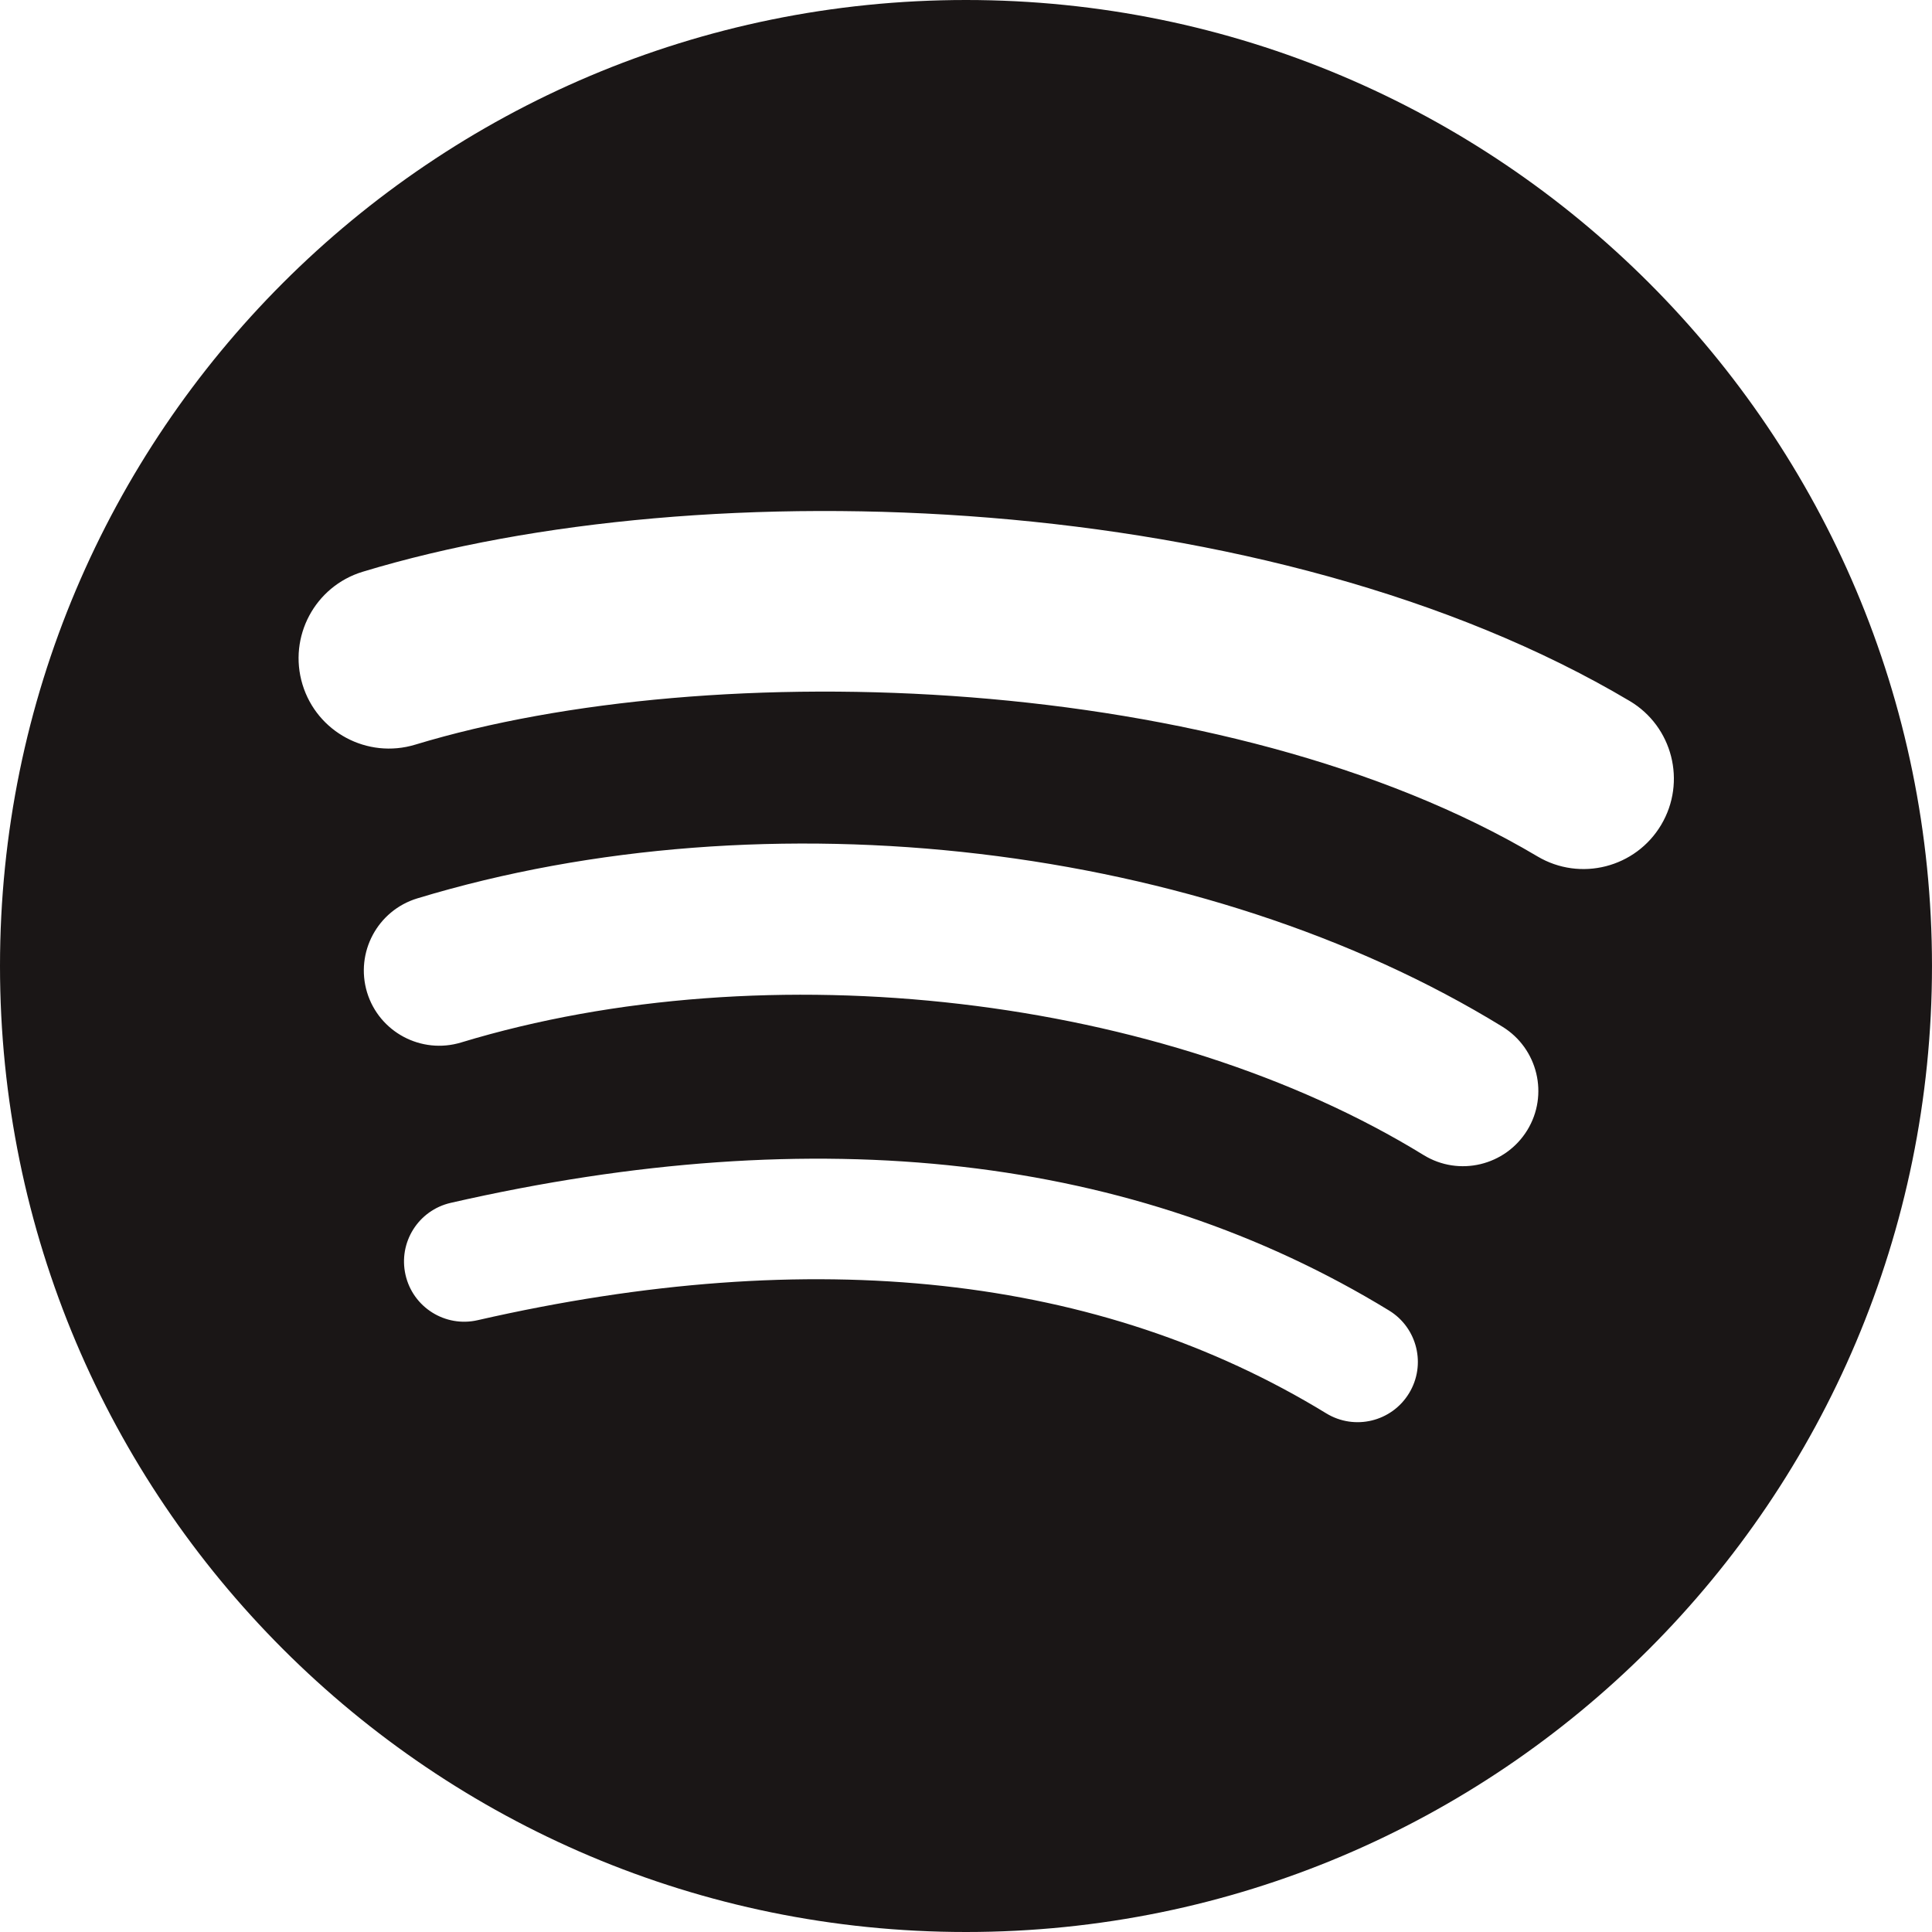
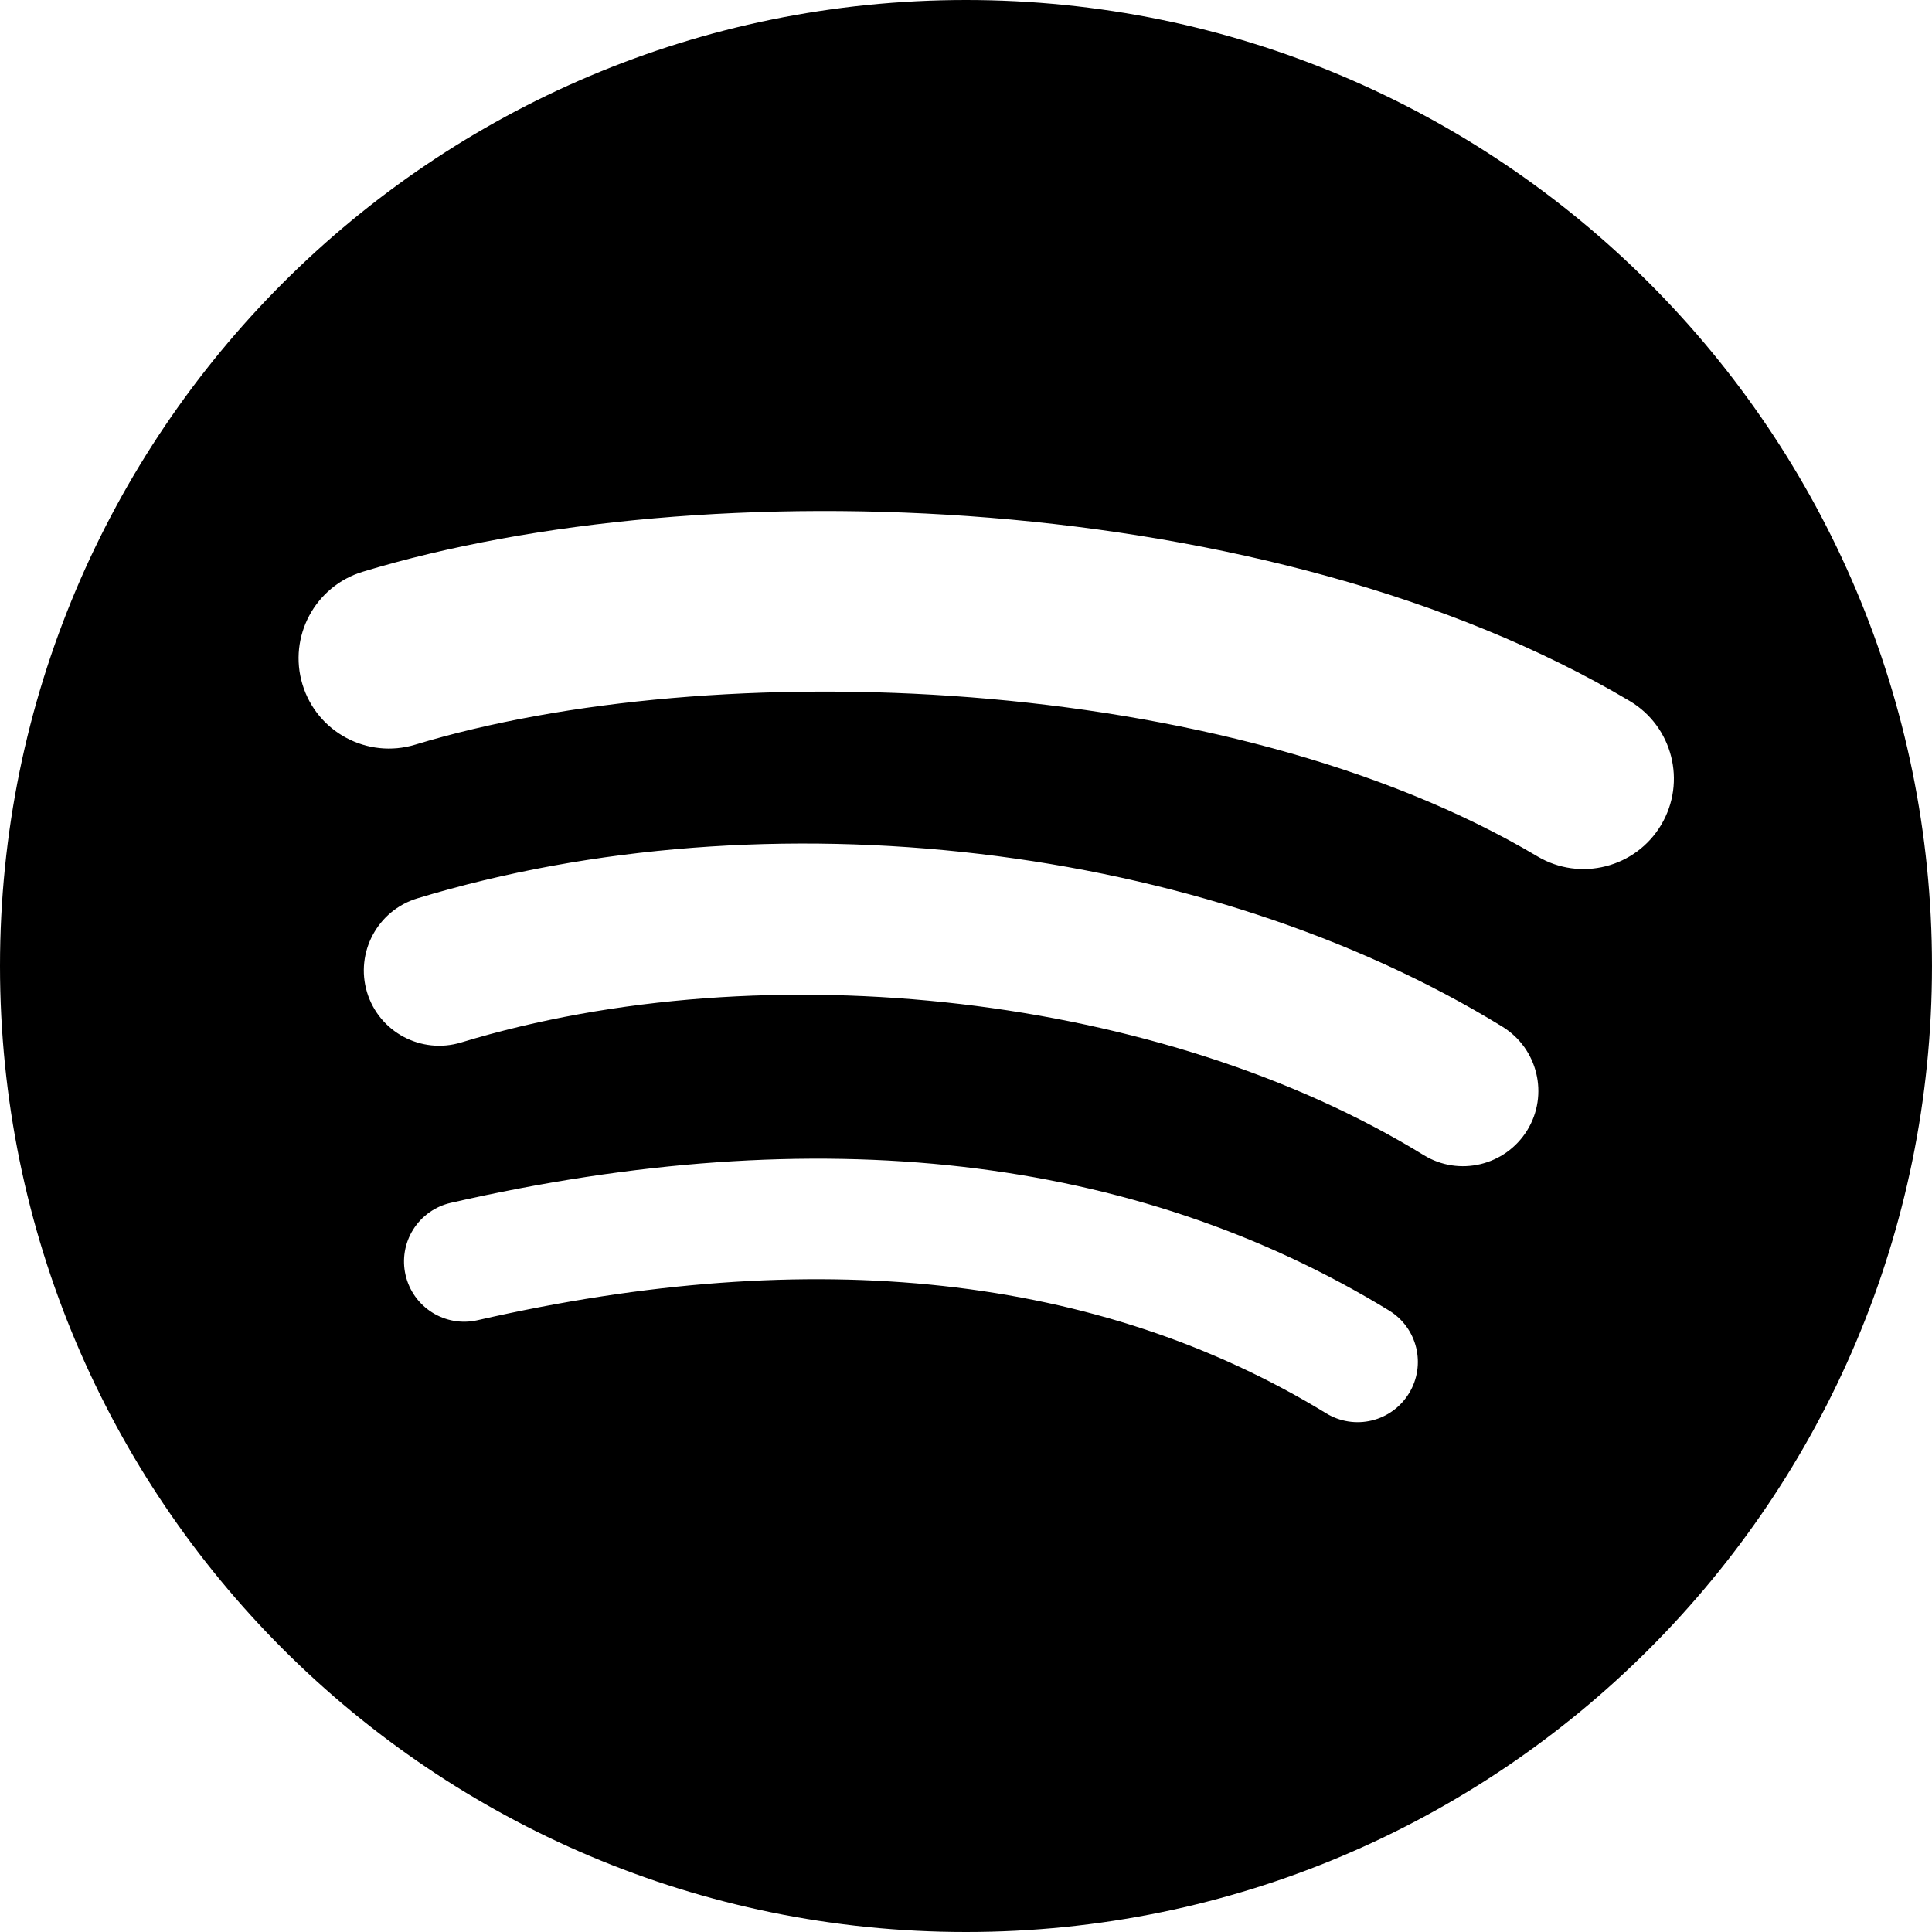
- <svg xmlns="http://www.w3.org/2000/svg" version="1.1" id="Layer_1" x="0px" y="0px" viewBox="0 0 167.487 167.487" enable-background="new 0 0 167.487 167.487" xml:space="preserve">
-   <g>
-     <g>
-       <path fill="#1A1616" d="M83.743,0C37.494,0,0,37.493,0,83.742c0,46.254,37.494,83.745,83.743,83.745    c46.251,0,83.743-37.491,83.743-83.745C167.487,37.493,129.994,0,83.743,0z M122.149,120.787c-1.505,2.467-4.718,3.24-7.177,1.737    c-19.665-12.019-44.417-14.734-73.567-8.075c-2.809,0.644-5.609-1.117-6.249-3.925c-0.643-2.809,1.11-5.609,3.926-6.249    c31.9-7.293,59.263-4.154,81.336,9.334C122.878,115.112,123.653,118.327,122.149,120.787z M132.396,97.984    c-1.894,3.073-5.912,4.037-8.981,2.15c-22.505-13.834-56.822-17.841-83.447-9.759c-3.453,1.043-7.1-0.903-8.148-4.35    c-1.04-3.453,0.907-7.093,4.354-8.143c30.415-9.229,68.226-4.759,94.074,11.125C133.317,90.898,134.283,94.918,132.396,97.984z     M133.28,74.24c-26.994-16.031-71.52-17.505-97.289-9.684c-4.138,1.255-8.514-1.081-9.768-5.219    c-1.254-4.14,1.08-8.513,5.221-9.771c29.581-8.98,78.756-7.245,109.832,11.202c3.722,2.209,4.943,7.016,2.737,10.733    C141.804,75.223,136.993,76.45,133.28,74.24z" />
-     </g>
-   </g>
-   <g>
- </g>
-   <g>
- </g>
-   <g>
- </g>
-   <g>
- </g>
-   <g>
- </g>
-   <g>
- </g>
+ <svg xmlns="http://www.w3.org/2000/svg" preserveAspectRatio="xMinYMin meet" viewBox="0 0 167.487 167.487">
+   <path d="M83.743 0C37.494 0 0 37.493 0 83.742c0 46.254 37.494 83.745 83.743 83.745 46.251 0 83.743-37.491 83.743-83.745C167.487 37.493 129.994 0 83.743 0zm38.406 120.787a5.217 5.217 0 0 1-7.177 1.737c-19.665-12.019-44.417-14.734-73.567-8.075a5.217 5.217 0 0 1-6.249-3.925 5.212 5.212 0 0 1 3.926-6.249c31.9-7.293 59.263-4.154 81.336 9.334a5.221 5.221 0 0 1 1.731 7.178zm10.247-22.803c-1.894 3.073-5.912 4.037-8.981 2.15C100.91 86.3 66.593 82.293 39.968 90.375c-3.453 1.043-7.1-.903-8.148-4.35a6.538 6.538 0 0 1 4.354-8.143c30.415-9.229 68.226-4.759 94.074 11.125 3.069 1.891 4.035 5.911 2.148 8.977zm.884-23.744c-26.994-16.031-71.52-17.505-97.289-9.684-4.138 1.255-8.514-1.081-9.768-5.219a7.835 7.835 0 0 1 5.221-9.771c29.581-8.98 78.756-7.245 109.832 11.202a7.833 7.833 0 0 1 2.737 10.733c-2.209 3.722-7.02 4.949-10.733 2.739z" />
</svg>
